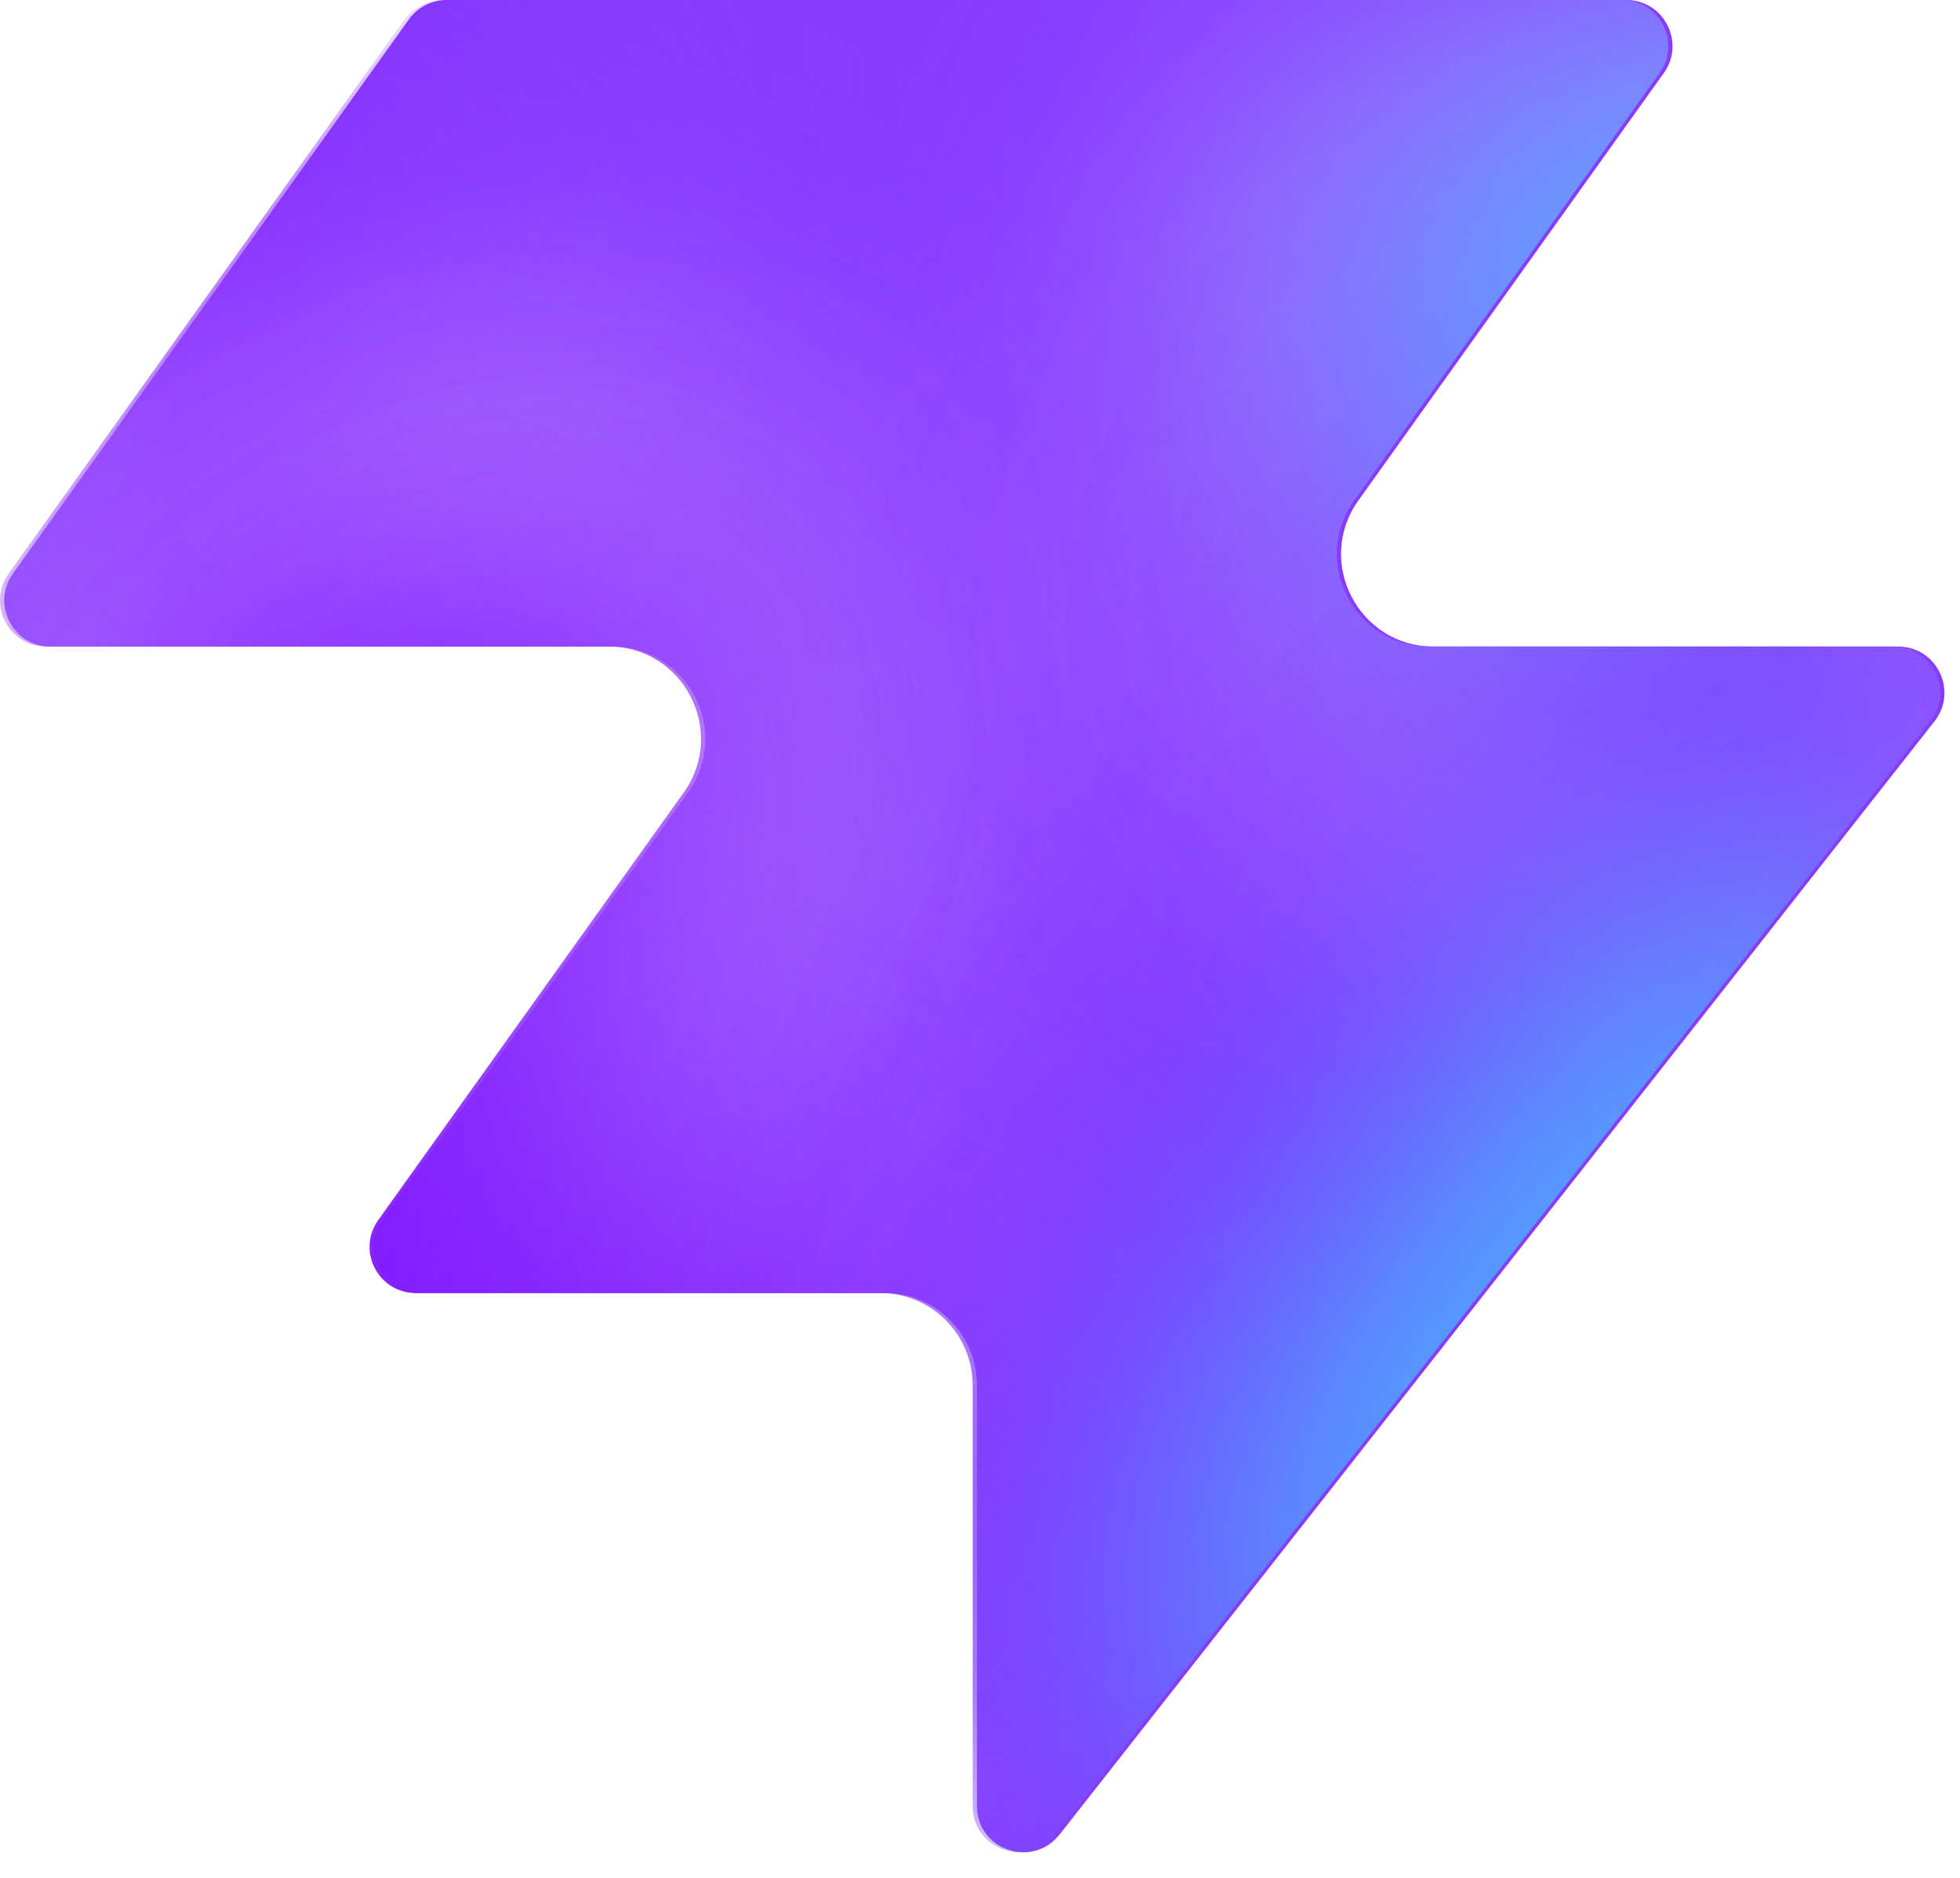
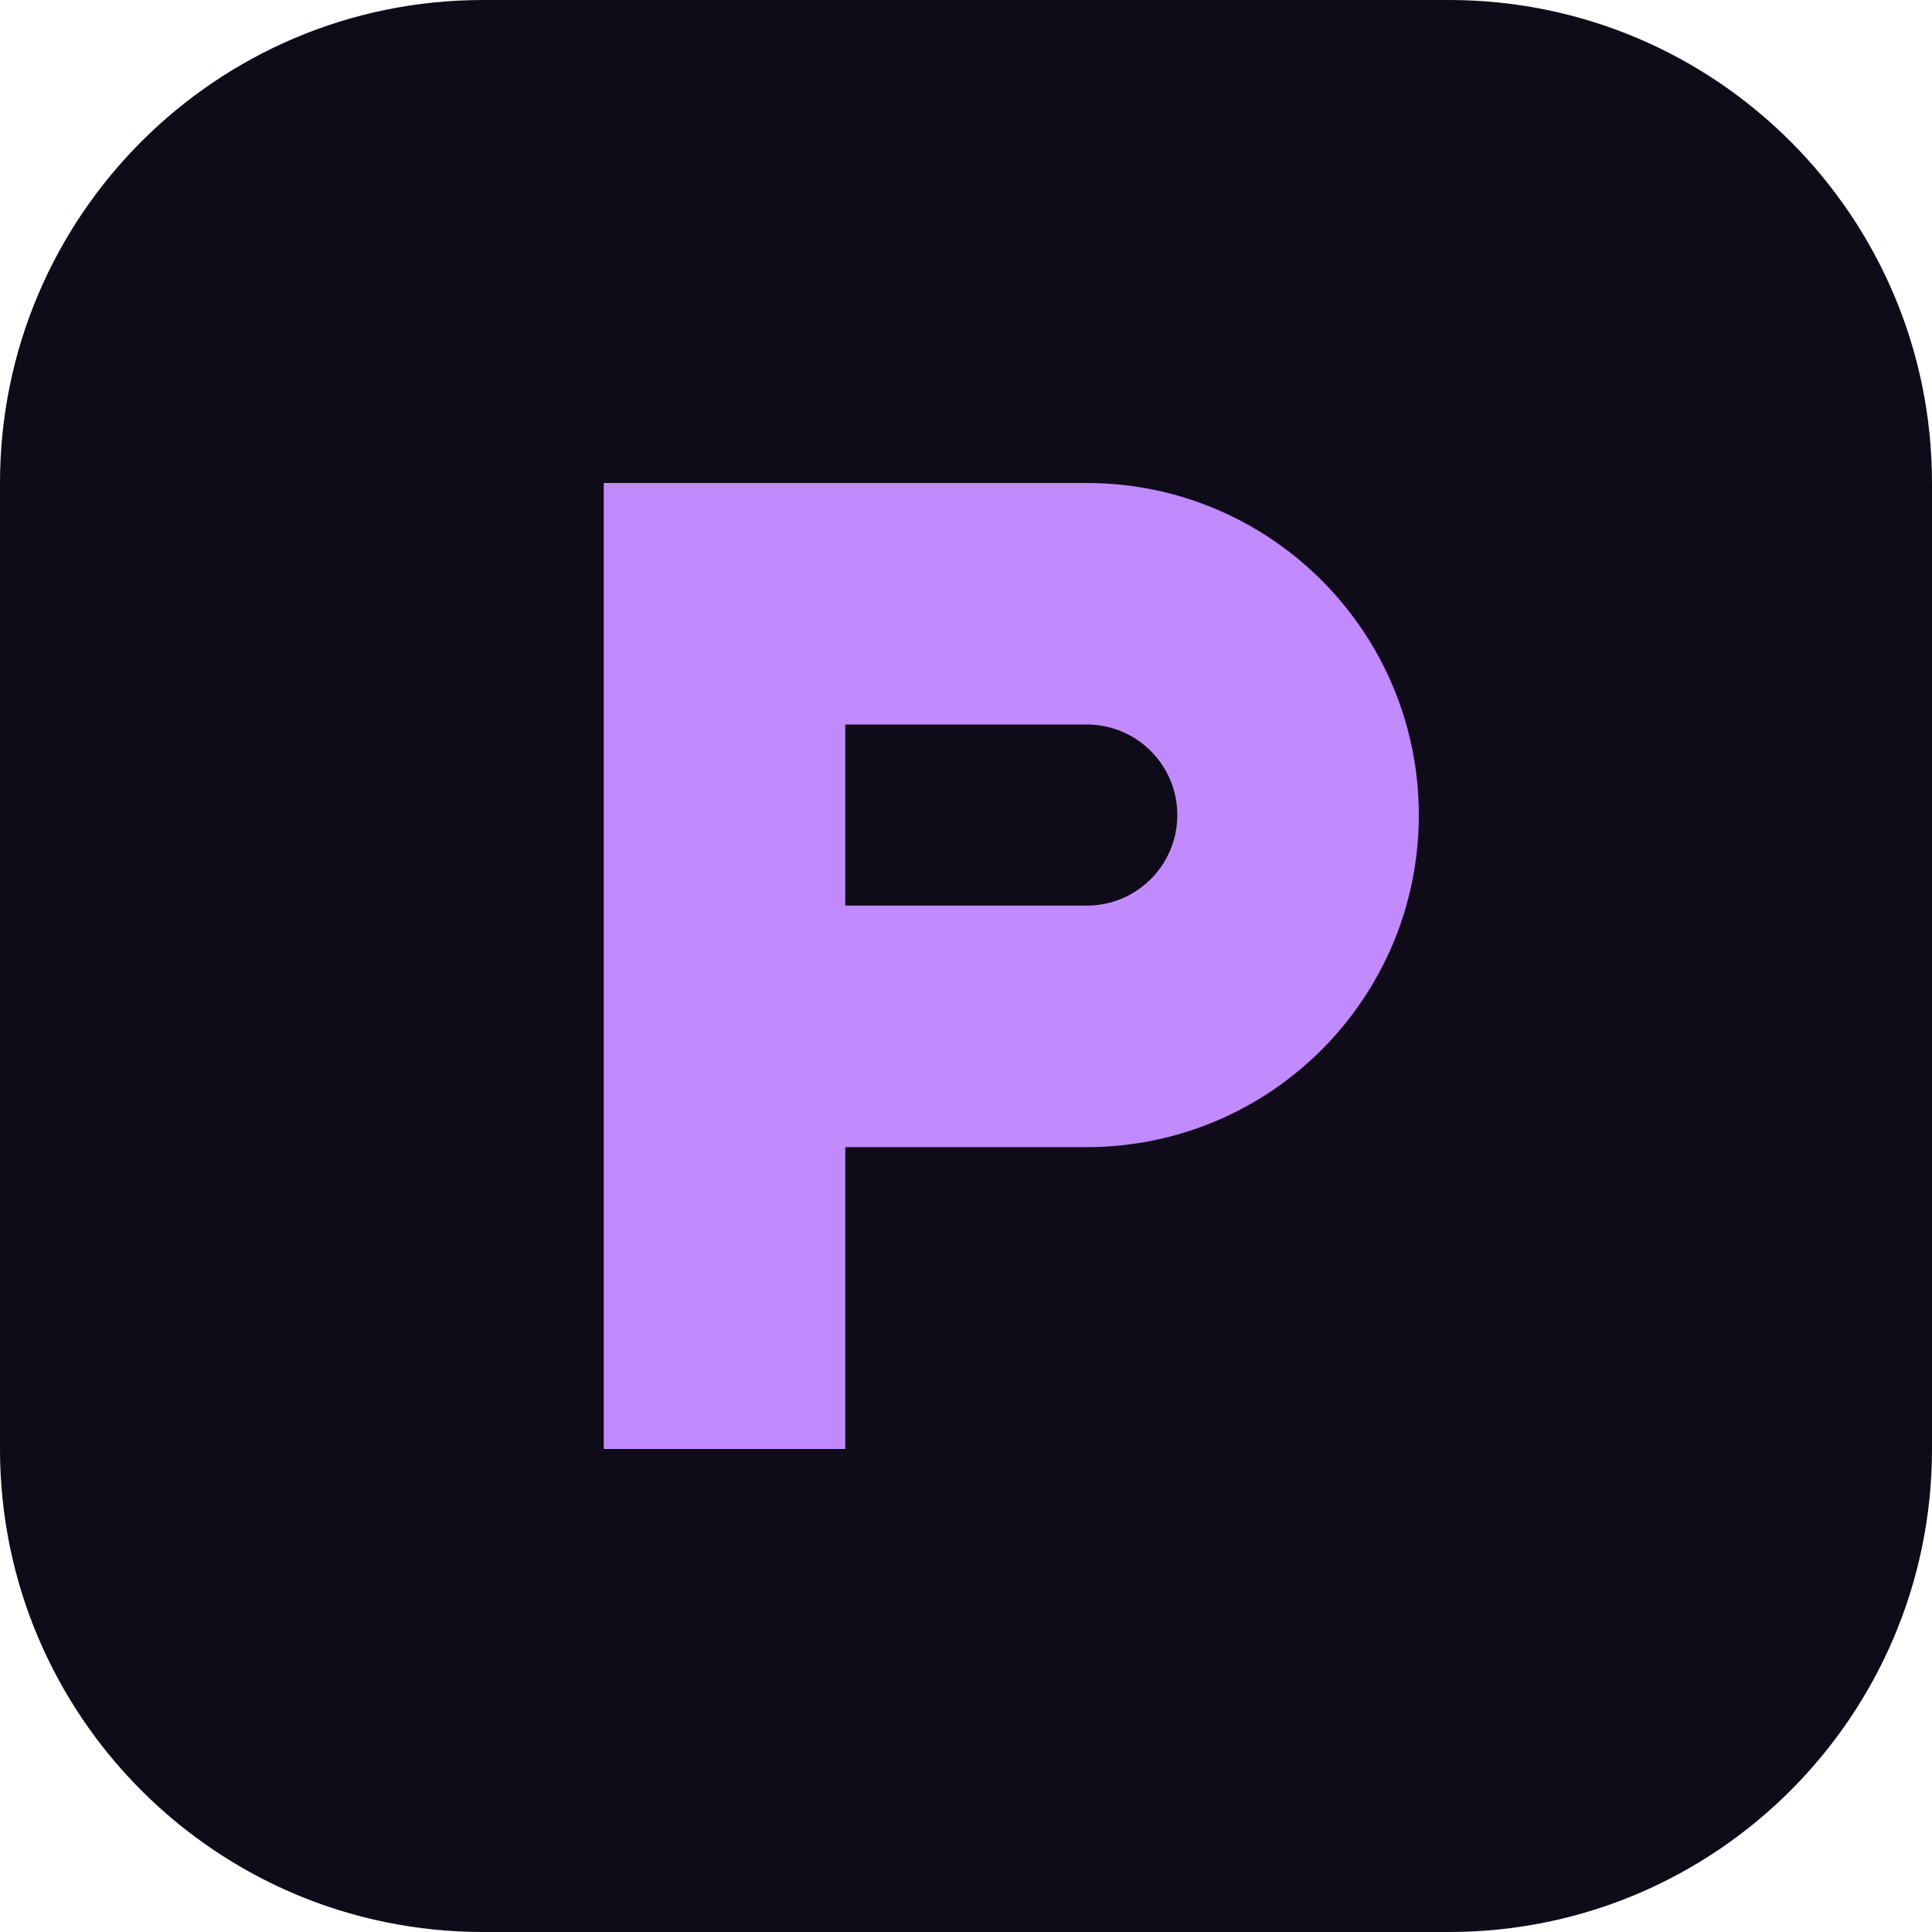
- <svg xmlns="http://www.w3.org/2000/svg" width="48" height="46" fill="none" viewBox="0 0 48 46">
-   <path fill="#863bff" d="M25.946 44.938c-.664.845-2.021.375-2.021-.698V33.937a2.26 2.26 0 0 0-2.262-2.262H10.287c-.92 0-1.456-1.04-.92-1.788l7.48-10.471c1.07-1.497 0-3.578-1.842-3.578H1.237c-.92 0-1.456-1.04-.92-1.788L10.013.474c.214-.297.556-.474.92-.474h28.894c.92 0 1.456 1.04.92 1.788l-7.48 10.471c-1.07 1.498 0 3.579 1.842 3.579h11.377c.943 0 1.473 1.088.89 1.83L25.947 44.94z" style="fill:#863bff;fill:color(display-p3 .525 .23 1);fill-opacity:1" />
-   <mask id="a" width="48" height="46" x="0" y="0" maskUnits="userSpaceOnUse" style="mask-type:alpha">
-     <path fill="#000" d="M25.842 44.938c-.664.844-2.021.375-2.021-.698V33.937a2.26 2.26 0 0 0-2.262-2.262H10.183c-.92 0-1.456-1.04-.92-1.788l7.48-10.471c1.07-1.498 0-3.579-1.842-3.579H1.133c-.92 0-1.456-1.04-.92-1.787L9.91.473c.214-.297.556-.474.92-.474h28.894c.92 0 1.456 1.04.92 1.788l-7.48 10.471c-1.07 1.498 0 3.578 1.842 3.578h11.377c.943 0 1.473 1.088.89 1.832L25.843 44.94z" style="fill:#000;fill-opacity:1" />
-   </mask>
-   <g mask="url(#a)">
-     <g filter="url(#b)">
-       <ellipse cx="5.508" cy="14.704" fill="#ede6ff" rx="5.508" ry="14.704" style="fill:#ede6ff;fill:color(display-p3 .927 .903 1);fill-opacity:1" transform="matrix(.00324 1 1 -.00324 -4.47 31.516)" />
-     </g>
-     <g filter="url(#c)">
-       <ellipse cx="10.399" cy="29.851" fill="#ede6ff" rx="10.399" ry="29.851" style="fill:#ede6ff;fill:color(display-p3 .927 .903 1);fill-opacity:1" transform="matrix(.00324 1 1 -.00324 -39.328 7.883)" />
-     </g>
-     <g filter="url(#d)">
-       <ellipse cx="5.508" cy="30.487" fill="#7e14ff" rx="5.508" ry="30.487" style="fill:#7e14ff;fill:color(display-p3 .492 .077 1);fill-opacity:1" transform="rotate(89.814 -25.913 -14.639)scale(1 -1)" />
-     </g>
-     <g filter="url(#e)">
-       <ellipse cx="5.508" cy="30.599" fill="#7e14ff" rx="5.508" ry="30.599" style="fill:#7e14ff;fill:color(display-p3 .492 .077 1);fill-opacity:1" transform="rotate(89.814 -32.644 -3.334)scale(1 -1)" />
-     </g>
-     <g filter="url(#f)">
-       <ellipse cx="5.508" cy="30.599" fill="#7e14ff" rx="5.508" ry="30.599" style="fill:#7e14ff;fill:color(display-p3 .492 .077 1);fill-opacity:1" transform="matrix(.00324 1 1 -.00324 -34.34 30.47)" />
-     </g>
-     <g filter="url(#g)">
-       <ellipse cx="14.072" cy="22.078" fill="#ede6ff" rx="14.072" ry="22.078" style="fill:#ede6ff;fill:color(display-p3 .927 .903 1);fill-opacity:1" transform="rotate(93.35 24.506 48.493)scale(-1 1)" />
-     </g>
-     <g filter="url(#h)">
-       <ellipse cx="3.47" cy="21.501" fill="#7e14ff" rx="3.47" ry="21.501" style="fill:#7e14ff;fill:color(display-p3 .492 .077 1);fill-opacity:1" transform="rotate(89.009 28.708 47.59)scale(-1 1)" />
-     </g>
-     <g filter="url(#i)">
-       <ellipse cx="3.47" cy="21.501" fill="#7e14ff" rx="3.47" ry="21.501" style="fill:#7e14ff;fill:color(display-p3 .492 .077 1);fill-opacity:1" transform="rotate(89.009 28.708 47.59)scale(-1 1)" />
-     </g>
-     <g filter="url(#j)">
-       <ellipse cx=".387" cy="8.972" fill="#7e14ff" rx="4.407" ry="29.108" style="fill:#7e14ff;fill:color(display-p3 .492 .077 1);fill-opacity:1" transform="rotate(39.51 .387 8.972)" />
-     </g>
-     <g filter="url(#k)">
-       <ellipse cx="47.523" cy="-6.092" fill="#7e14ff" rx="4.407" ry="29.108" style="fill:#7e14ff;fill:color(display-p3 .492 .077 1);fill-opacity:1" transform="rotate(37.892 47.523 -6.092)" />
-     </g>
-     <g filter="url(#l)">
-       <ellipse cx="41.412" cy="6.333" fill="#47bfff" rx="5.971" ry="9.665" style="fill:#47bfff;fill:color(display-p3 .28 .748 1);fill-opacity:1" transform="rotate(37.892 41.412 6.333)" />
-     </g>
-     <g filter="url(#m)">
-       <ellipse cx="-1.879" cy="38.332" fill="#7e14ff" rx="4.407" ry="29.108" style="fill:#7e14ff;fill:color(display-p3 .492 .077 1);fill-opacity:1" transform="rotate(37.892 -1.88 38.332)" />
-     </g>
-     <g filter="url(#n)">
-       <ellipse cx="-1.879" cy="38.332" fill="#7e14ff" rx="4.407" ry="29.108" style="fill:#7e14ff;fill:color(display-p3 .492 .077 1);fill-opacity:1" transform="rotate(37.892 -1.88 38.332)" />
-     </g>
-     <g filter="url(#o)">
-       <ellipse cx="35.651" cy="29.907" fill="#7e14ff" rx="4.407" ry="29.108" style="fill:#7e14ff;fill:color(display-p3 .492 .077 1);fill-opacity:1" transform="rotate(37.892 35.651 29.907)" />
-     </g>
-     <g filter="url(#p)">
-       <ellipse cx="38.418" cy="32.4" fill="#47bfff" rx="5.971" ry="15.297" style="fill:#47bfff;fill:color(display-p3 .28 .748 1);fill-opacity:1" transform="rotate(37.892 38.418 32.4)" />
-     </g>
-   </g>
-   <defs>
-     <filter id="b" width="60.045" height="41.654" x="-19.77" y="16.149" color-interpolation-filters="sRGB" filterUnits="userSpaceOnUse">
-       <feFlood flood-opacity="0" result="BackgroundImageFix" />
-       <feBlend in="SourceGraphic" in2="BackgroundImageFix" result="shape" />
-       <feGaussianBlur result="effect1_foregroundBlur_2002_17158" stdDeviation="7.659" />
-     </filter>
-     <filter id="c" width="90.34" height="51.437" x="-54.613" y="-7.533" color-interpolation-filters="sRGB" filterUnits="userSpaceOnUse">
-       <feFlood flood-opacity="0" result="BackgroundImageFix" />
-       <feBlend in="SourceGraphic" in2="BackgroundImageFix" result="shape" />
-       <feGaussianBlur result="effect1_foregroundBlur_2002_17158" stdDeviation="7.659" />
-     </filter>
-     <filter id="d" width="79.355" height="29.4" x="-49.64" y="2.03" color-interpolation-filters="sRGB" filterUnits="userSpaceOnUse">
-       <feFlood flood-opacity="0" result="BackgroundImageFix" />
-       <feBlend in="SourceGraphic" in2="BackgroundImageFix" result="shape" />
-       <feGaussianBlur result="effect1_foregroundBlur_2002_17158" stdDeviation="4.596" />
-     </filter>
-     <filter id="e" width="79.579" height="29.4" x="-45.045" y="20.029" color-interpolation-filters="sRGB" filterUnits="userSpaceOnUse">
-       <feFlood flood-opacity="0" result="BackgroundImageFix" />
-       <feBlend in="SourceGraphic" in2="BackgroundImageFix" result="shape" />
-       <feGaussianBlur result="effect1_foregroundBlur_2002_17158" stdDeviation="4.596" />
-     </filter>
-     <filter id="f" width="79.579" height="29.4" x="-43.513" y="21.178" color-interpolation-filters="sRGB" filterUnits="userSpaceOnUse">
-       <feFlood flood-opacity="0" result="BackgroundImageFix" />
-       <feBlend in="SourceGraphic" in2="BackgroundImageFix" result="shape" />
-       <feGaussianBlur result="effect1_foregroundBlur_2002_17158" stdDeviation="4.596" />
-     </filter>
-     <filter id="g" width="74.749" height="58.852" x="15.756" y="-17.901" color-interpolation-filters="sRGB" filterUnits="userSpaceOnUse">
-       <feFlood flood-opacity="0" result="BackgroundImageFix" />
-       <feBlend in="SourceGraphic" in2="BackgroundImageFix" result="shape" />
-       <feGaussianBlur result="effect1_foregroundBlur_2002_17158" stdDeviation="7.659" />
-     </filter>
-     <filter id="h" width="61.377" height="25.362" x="23.548" y="2.284" color-interpolation-filters="sRGB" filterUnits="userSpaceOnUse">
-       <feFlood flood-opacity="0" result="BackgroundImageFix" />
-       <feBlend in="SourceGraphic" in2="BackgroundImageFix" result="shape" />
-       <feGaussianBlur result="effect1_foregroundBlur_2002_17158" stdDeviation="4.596" />
-     </filter>
-     <filter id="i" width="61.377" height="25.362" x="23.548" y="2.284" color-interpolation-filters="sRGB" filterUnits="userSpaceOnUse">
-       <feFlood flood-opacity="0" result="BackgroundImageFix" />
-       <feBlend in="SourceGraphic" in2="BackgroundImageFix" result="shape" />
-       <feGaussianBlur result="effect1_foregroundBlur_2002_17158" stdDeviation="4.596" />
-     </filter>
-     <filter id="j" width="56.045" height="63.649" x="-27.636" y="-22.853" color-interpolation-filters="sRGB" filterUnits="userSpaceOnUse">
-       <feFlood flood-opacity="0" result="BackgroundImageFix" />
-       <feBlend in="SourceGraphic" in2="BackgroundImageFix" result="shape" />
-       <feGaussianBlur result="effect1_foregroundBlur_2002_17158" stdDeviation="4.596" />
-     </filter>
-     <filter id="k" width="54.814" height="64.646" x="20.116" y="-38.415" color-interpolation-filters="sRGB" filterUnits="userSpaceOnUse">
-       <feFlood flood-opacity="0" result="BackgroundImageFix" />
-       <feBlend in="SourceGraphic" in2="BackgroundImageFix" result="shape" />
-       <feGaussianBlur result="effect1_foregroundBlur_2002_17158" stdDeviation="4.596" />
-     </filter>
-     <filter id="l" width="33.541" height="35.313" x="24.641" y="-11.323" color-interpolation-filters="sRGB" filterUnits="userSpaceOnUse">
-       <feFlood flood-opacity="0" result="BackgroundImageFix" />
-       <feBlend in="SourceGraphic" in2="BackgroundImageFix" result="shape" />
-       <feGaussianBlur result="effect1_foregroundBlur_2002_17158" stdDeviation="4.596" />
-     </filter>
-     <filter id="m" width="54.814" height="64.646" x="-29.286" y="6.009" color-interpolation-filters="sRGB" filterUnits="userSpaceOnUse">
-       <feFlood flood-opacity="0" result="BackgroundImageFix" />
-       <feBlend in="SourceGraphic" in2="BackgroundImageFix" result="shape" />
-       <feGaussianBlur result="effect1_foregroundBlur_2002_17158" stdDeviation="4.596" />
-     </filter>
-     <filter id="n" width="54.814" height="64.646" x="-29.286" y="6.009" color-interpolation-filters="sRGB" filterUnits="userSpaceOnUse">
-       <feFlood flood-opacity="0" result="BackgroundImageFix" />
-       <feBlend in="SourceGraphic" in2="BackgroundImageFix" result="shape" />
-       <feGaussianBlur result="effect1_foregroundBlur_2002_17158" stdDeviation="4.596" />
-     </filter>
-     <filter id="o" width="54.814" height="64.646" x="8.244" y="-2.416" color-interpolation-filters="sRGB" filterUnits="userSpaceOnUse">
-       <feFlood flood-opacity="0" result="BackgroundImageFix" />
-       <feBlend in="SourceGraphic" in2="BackgroundImageFix" result="shape" />
-       <feGaussianBlur result="effect1_foregroundBlur_2002_17158" stdDeviation="4.596" />
-     </filter>
-     <filter id="p" width="39.409" height="43.623" x="18.713" y="10.588" color-interpolation-filters="sRGB" filterUnits="userSpaceOnUse">
-       <feFlood flood-opacity="0" result="BackgroundImageFix" />
-       <feBlend in="SourceGraphic" in2="BackgroundImageFix" result="shape" />
-       <feGaussianBlur result="effect1_foregroundBlur_2002_17158" stdDeviation="4.596" />
-     </filter>
-   </defs>
+ <svg xmlns="http://www.w3.org/2000/svg" viewBox="0 0 64 64">
+   <rect width="64" height="64" rx="16" fill="#100b19" />
+   <path d="M20 48V16h16a11 11 0 0 1 0 22h-8v10zm8-18h8a3 3 0 0 0 0-6h-8z" fill="#c18aff" />
</svg>
